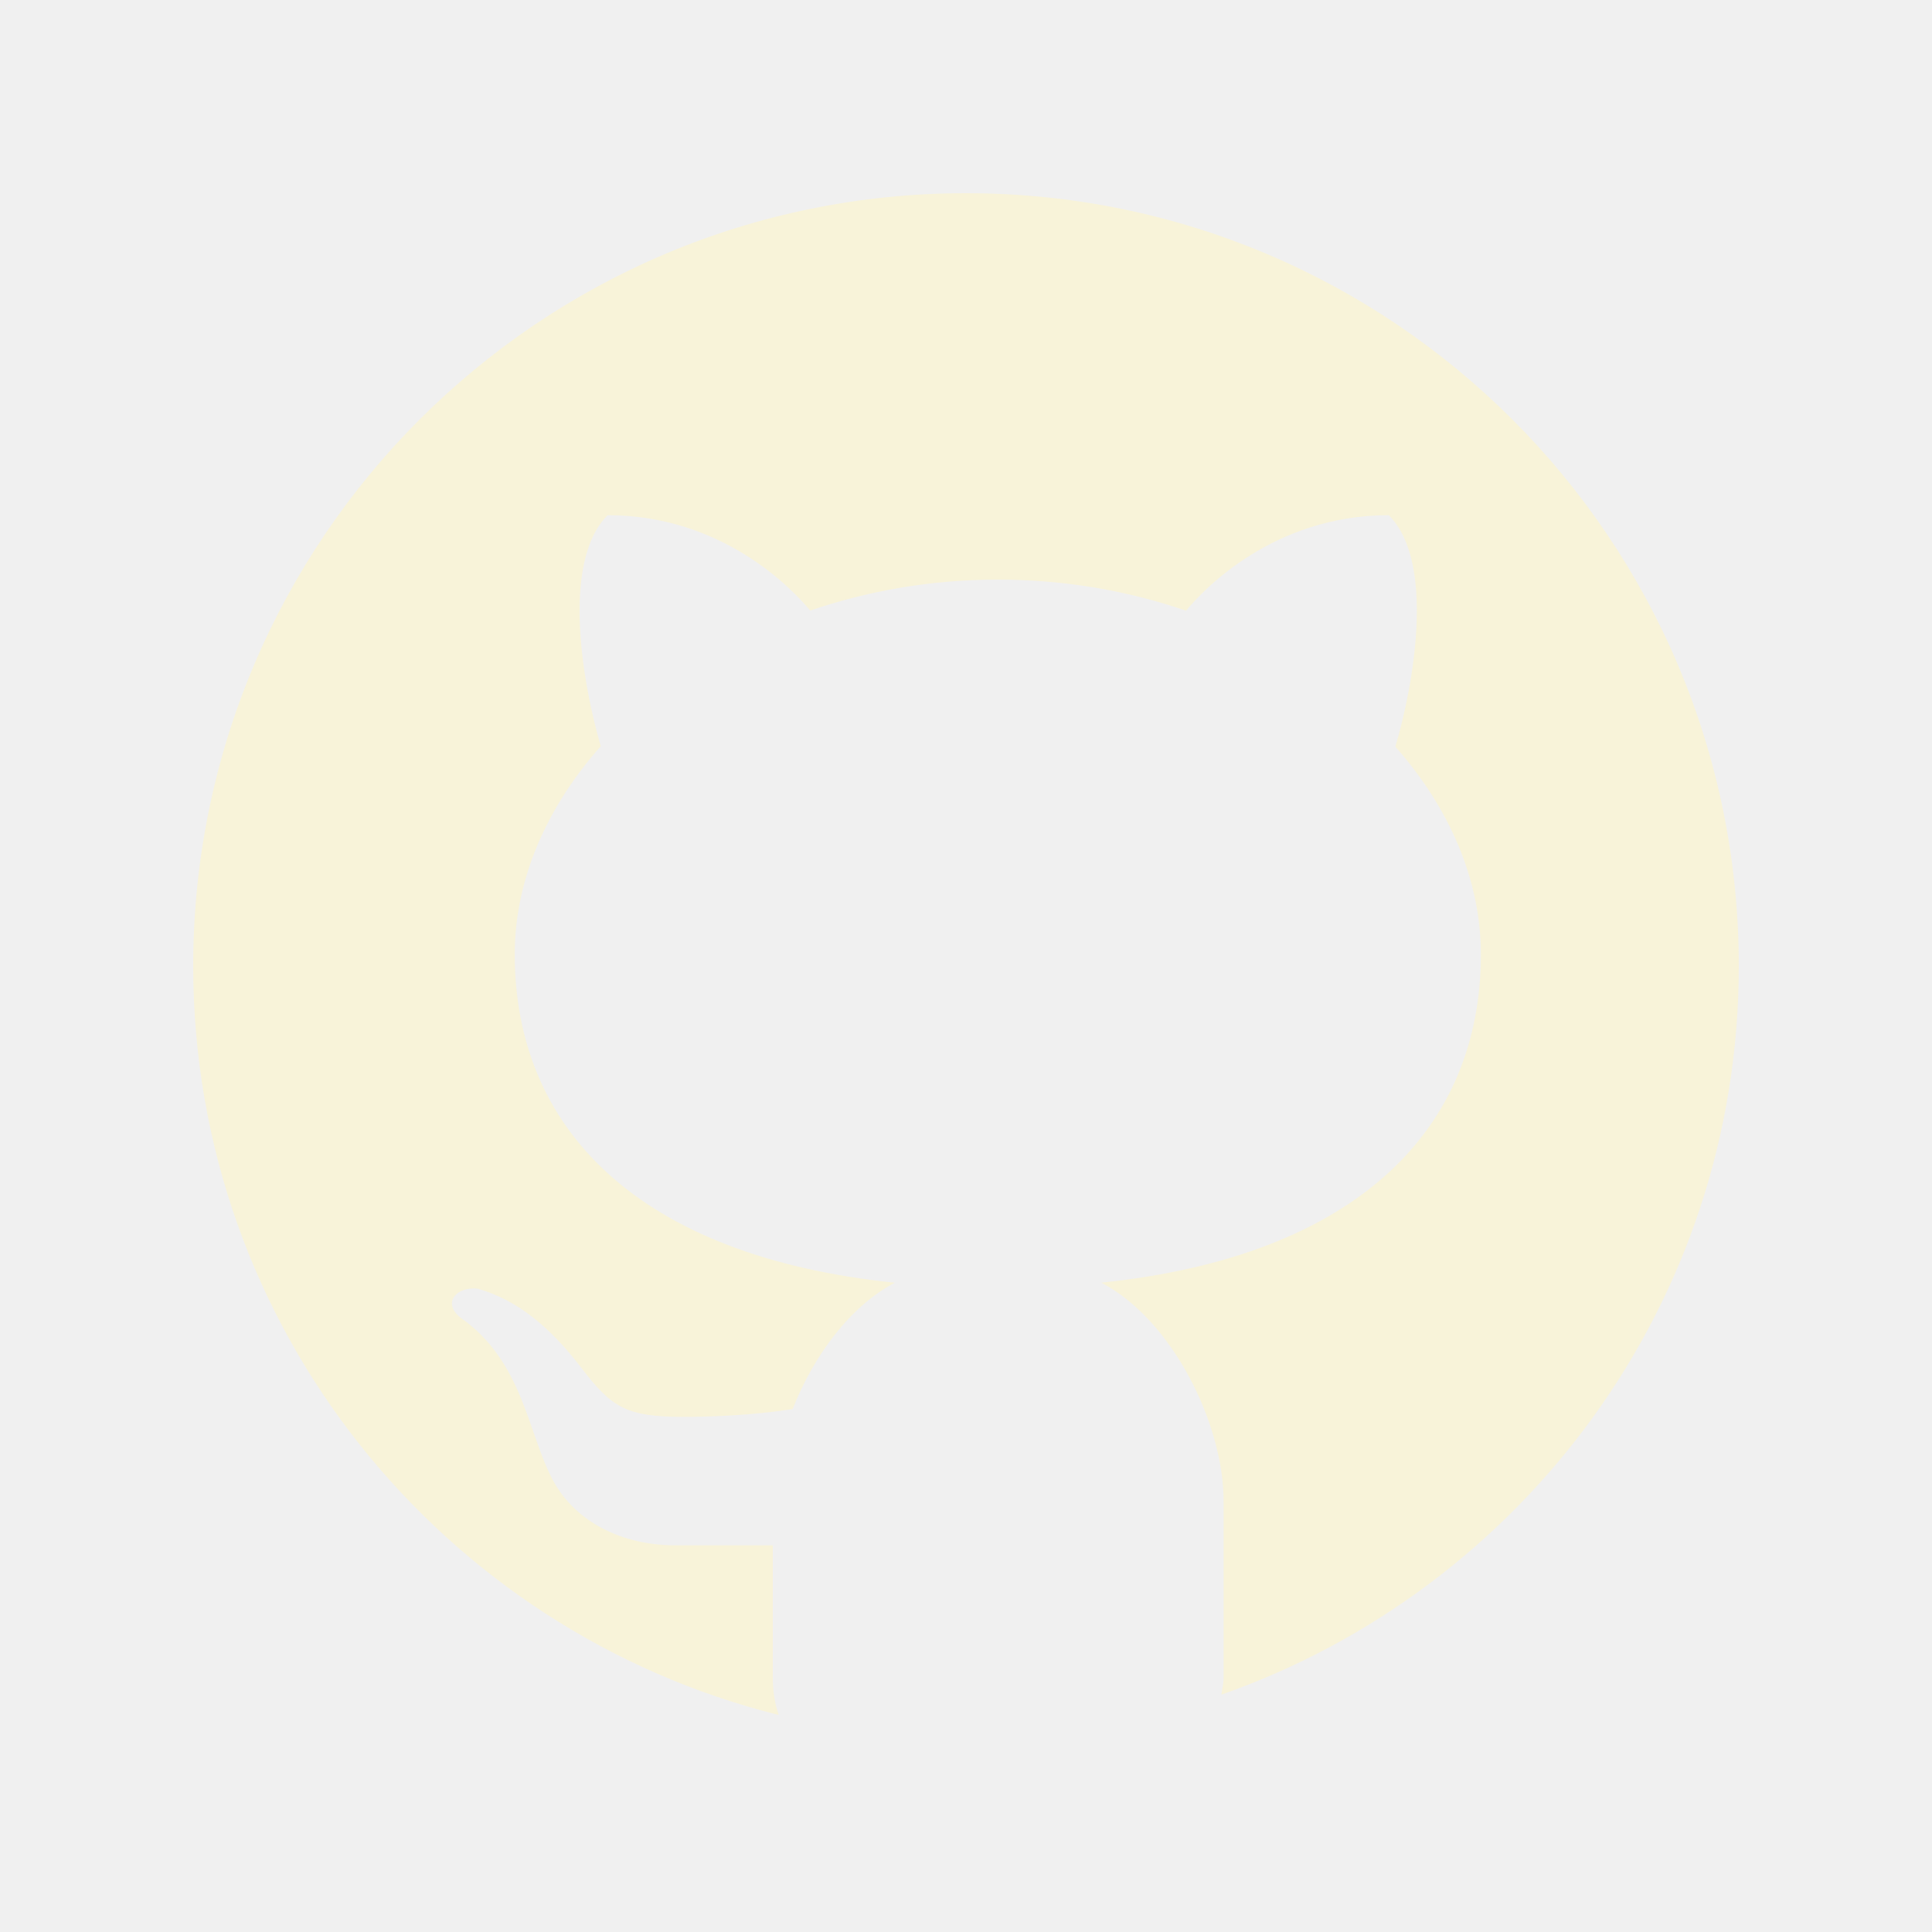
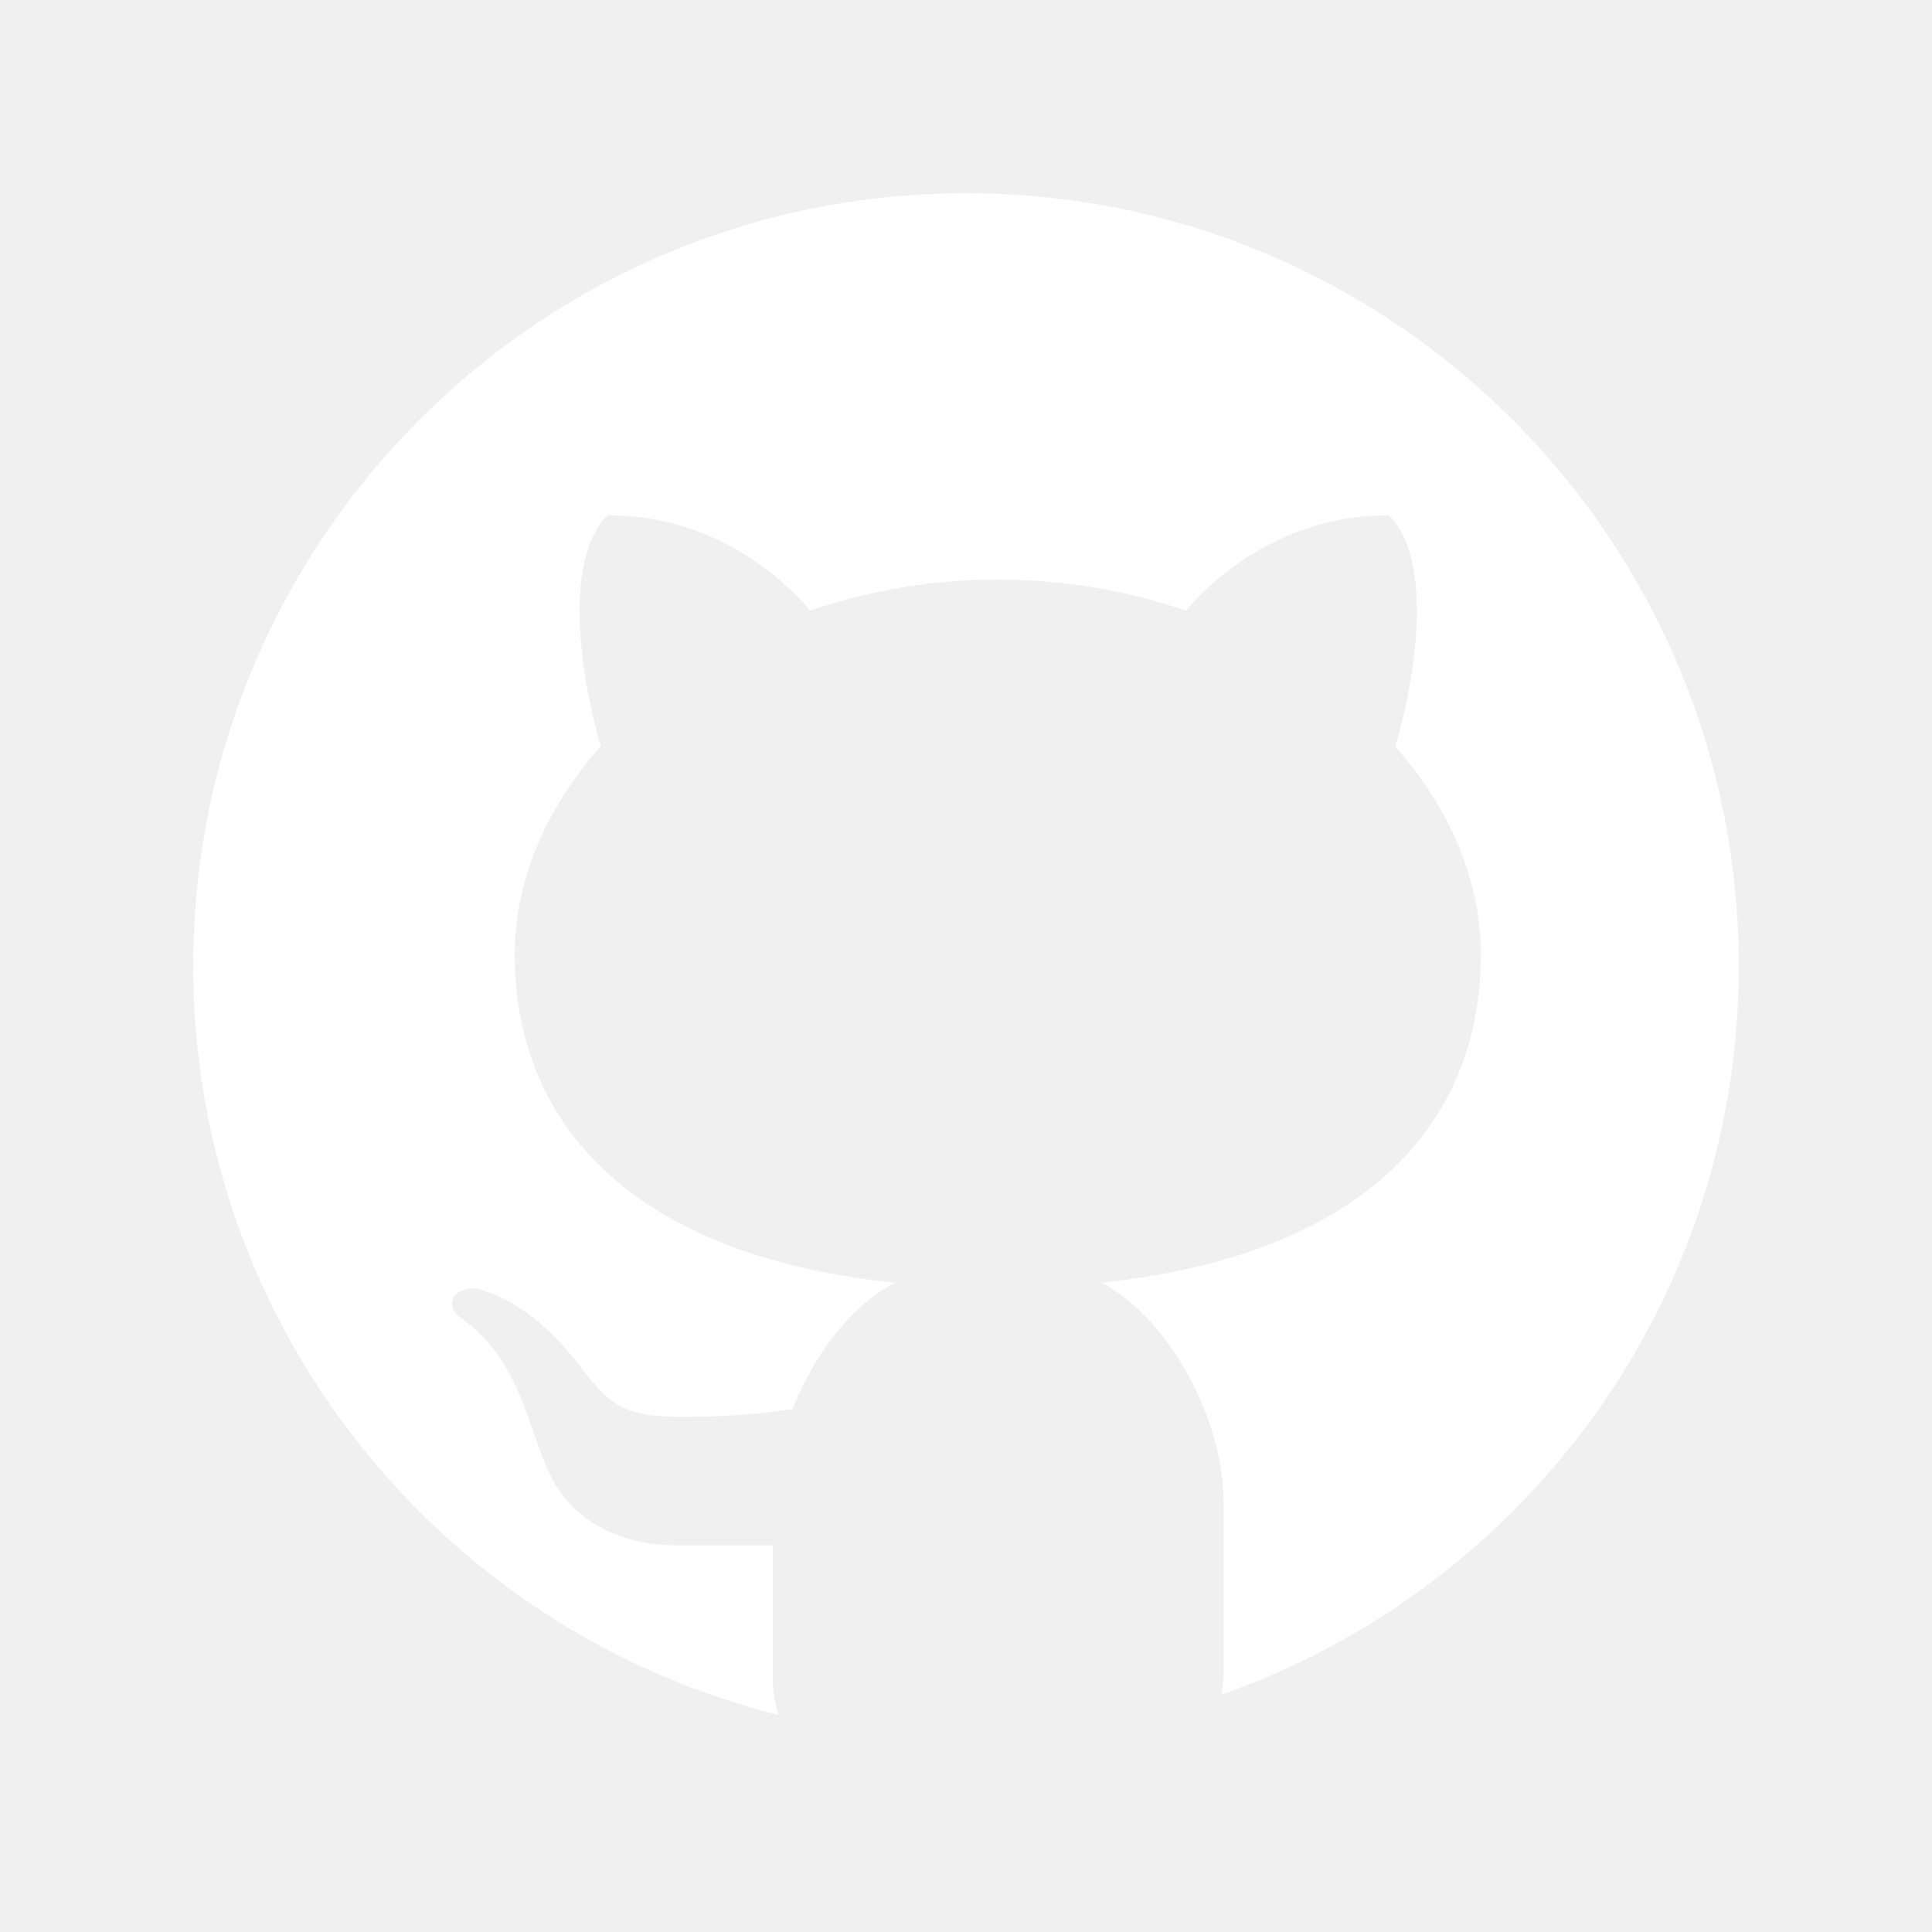
<svg xmlns="http://www.w3.org/2000/svg" viewBox="0,0,256,256" width="24px" height="24px" fill-rule="nonzero">
-   <g fill="#F8F3D9" fill-rule="nonzero" stroke="none" stroke-width="1" stroke-linecap="butt" stroke-linejoin="miter" stroke-miterlimit="10" stroke-dasharray="" stroke-dashoffset="0" font-family="none" font-weight="none" font-size="none" text-anchor="none" style="mix-blend-mode: normal">
+   <g fill="#FFFFFF" fill-rule="nonzero" stroke="none" stroke-width="1" stroke-linecap="butt" stroke-linejoin="miter" stroke-miterlimit="10" stroke-dasharray="" stroke-dashoffset="0" font-family="none" font-weight="none" font-size="none" text-anchor="none" style="mix-blend-mode: normal">
    <g transform="scale(8.53333,8.53333)">
      <path d="M15,3c-6.627,0 -12,5.373 -12,12c0,5.623 3.872,10.328 9.092,11.63c-0.056,-0.162 -0.092,-0.35 -0.092,-0.583v-2.051c-0.487,0 -1.303,0 -1.508,0c-0.821,0 -1.551,-0.353 -1.905,-1.009c-0.393,-0.729 -0.461,-1.844 -1.435,-2.526c-0.289,-0.227 -0.069,-0.486 0.264,-0.451c0.615,0.174 1.125,0.596 1.605,1.222c0.478,0.627 0.703,0.769 1.596,0.769c0.433,0 1.081,-0.025 1.691,-0.121c0.328,-0.833 0.895,-1.6 1.588,-1.962c-3.996,-0.411 -5.903,-2.399 -5.903,-5.098c0,-1.162 0.495,-2.286 1.336,-3.233c-0.276,-0.94 -0.623,-2.857 0.106,-3.587c1.798,0 2.885,1.166 3.146,1.481c0.896,-0.307 1.88,-0.481 2.914,-0.481c1.036,0 2.024,0.174 2.922,0.483c0.258,-0.313 1.346,-1.483 3.148,-1.483c0.732,0.731 0.381,2.656 0.102,3.594c0.836,0.945 1.328,2.066 1.328,3.226c0,2.697 -1.904,4.684 -5.894,5.097c1.098,0.573 1.899,2.183 1.899,3.396v2.734c0,0.104 -0.023,0.179 -0.035,0.268c4.676,-1.639 8.035,-6.079 8.035,-11.315c0,-6.627 -5.373,-12 -12,-12z" />
    </g>
  </g>
</svg>
